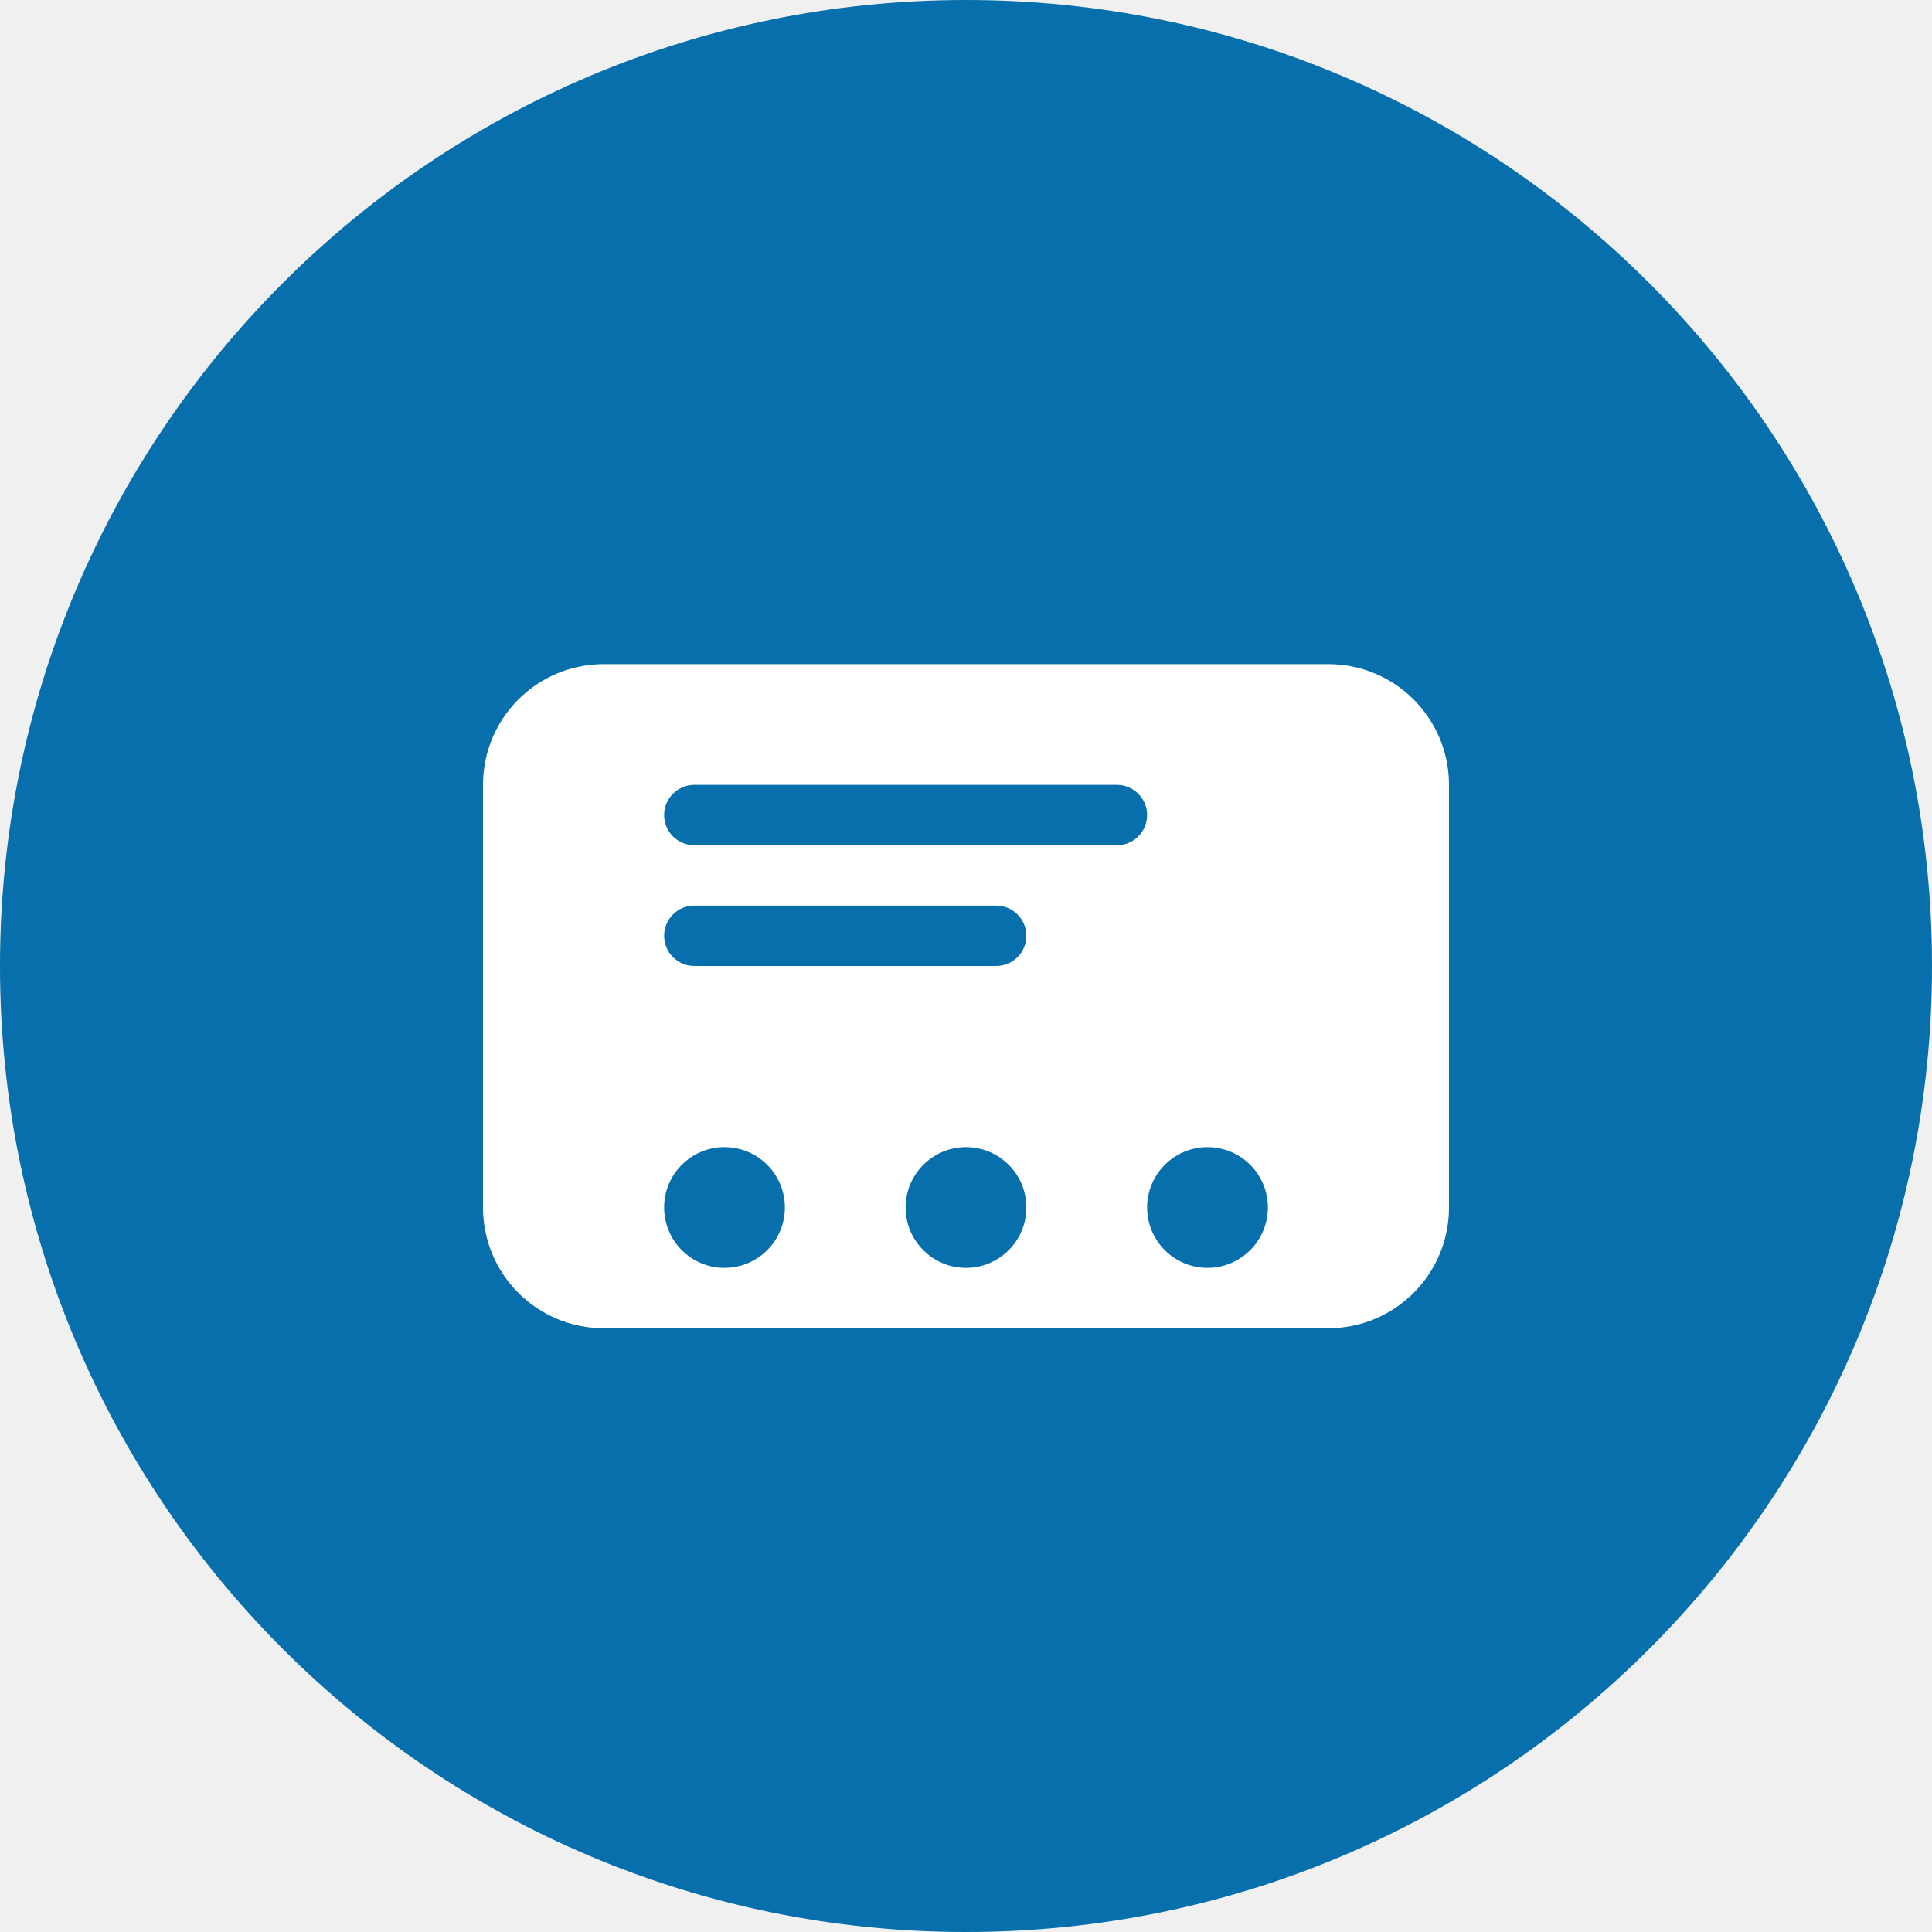
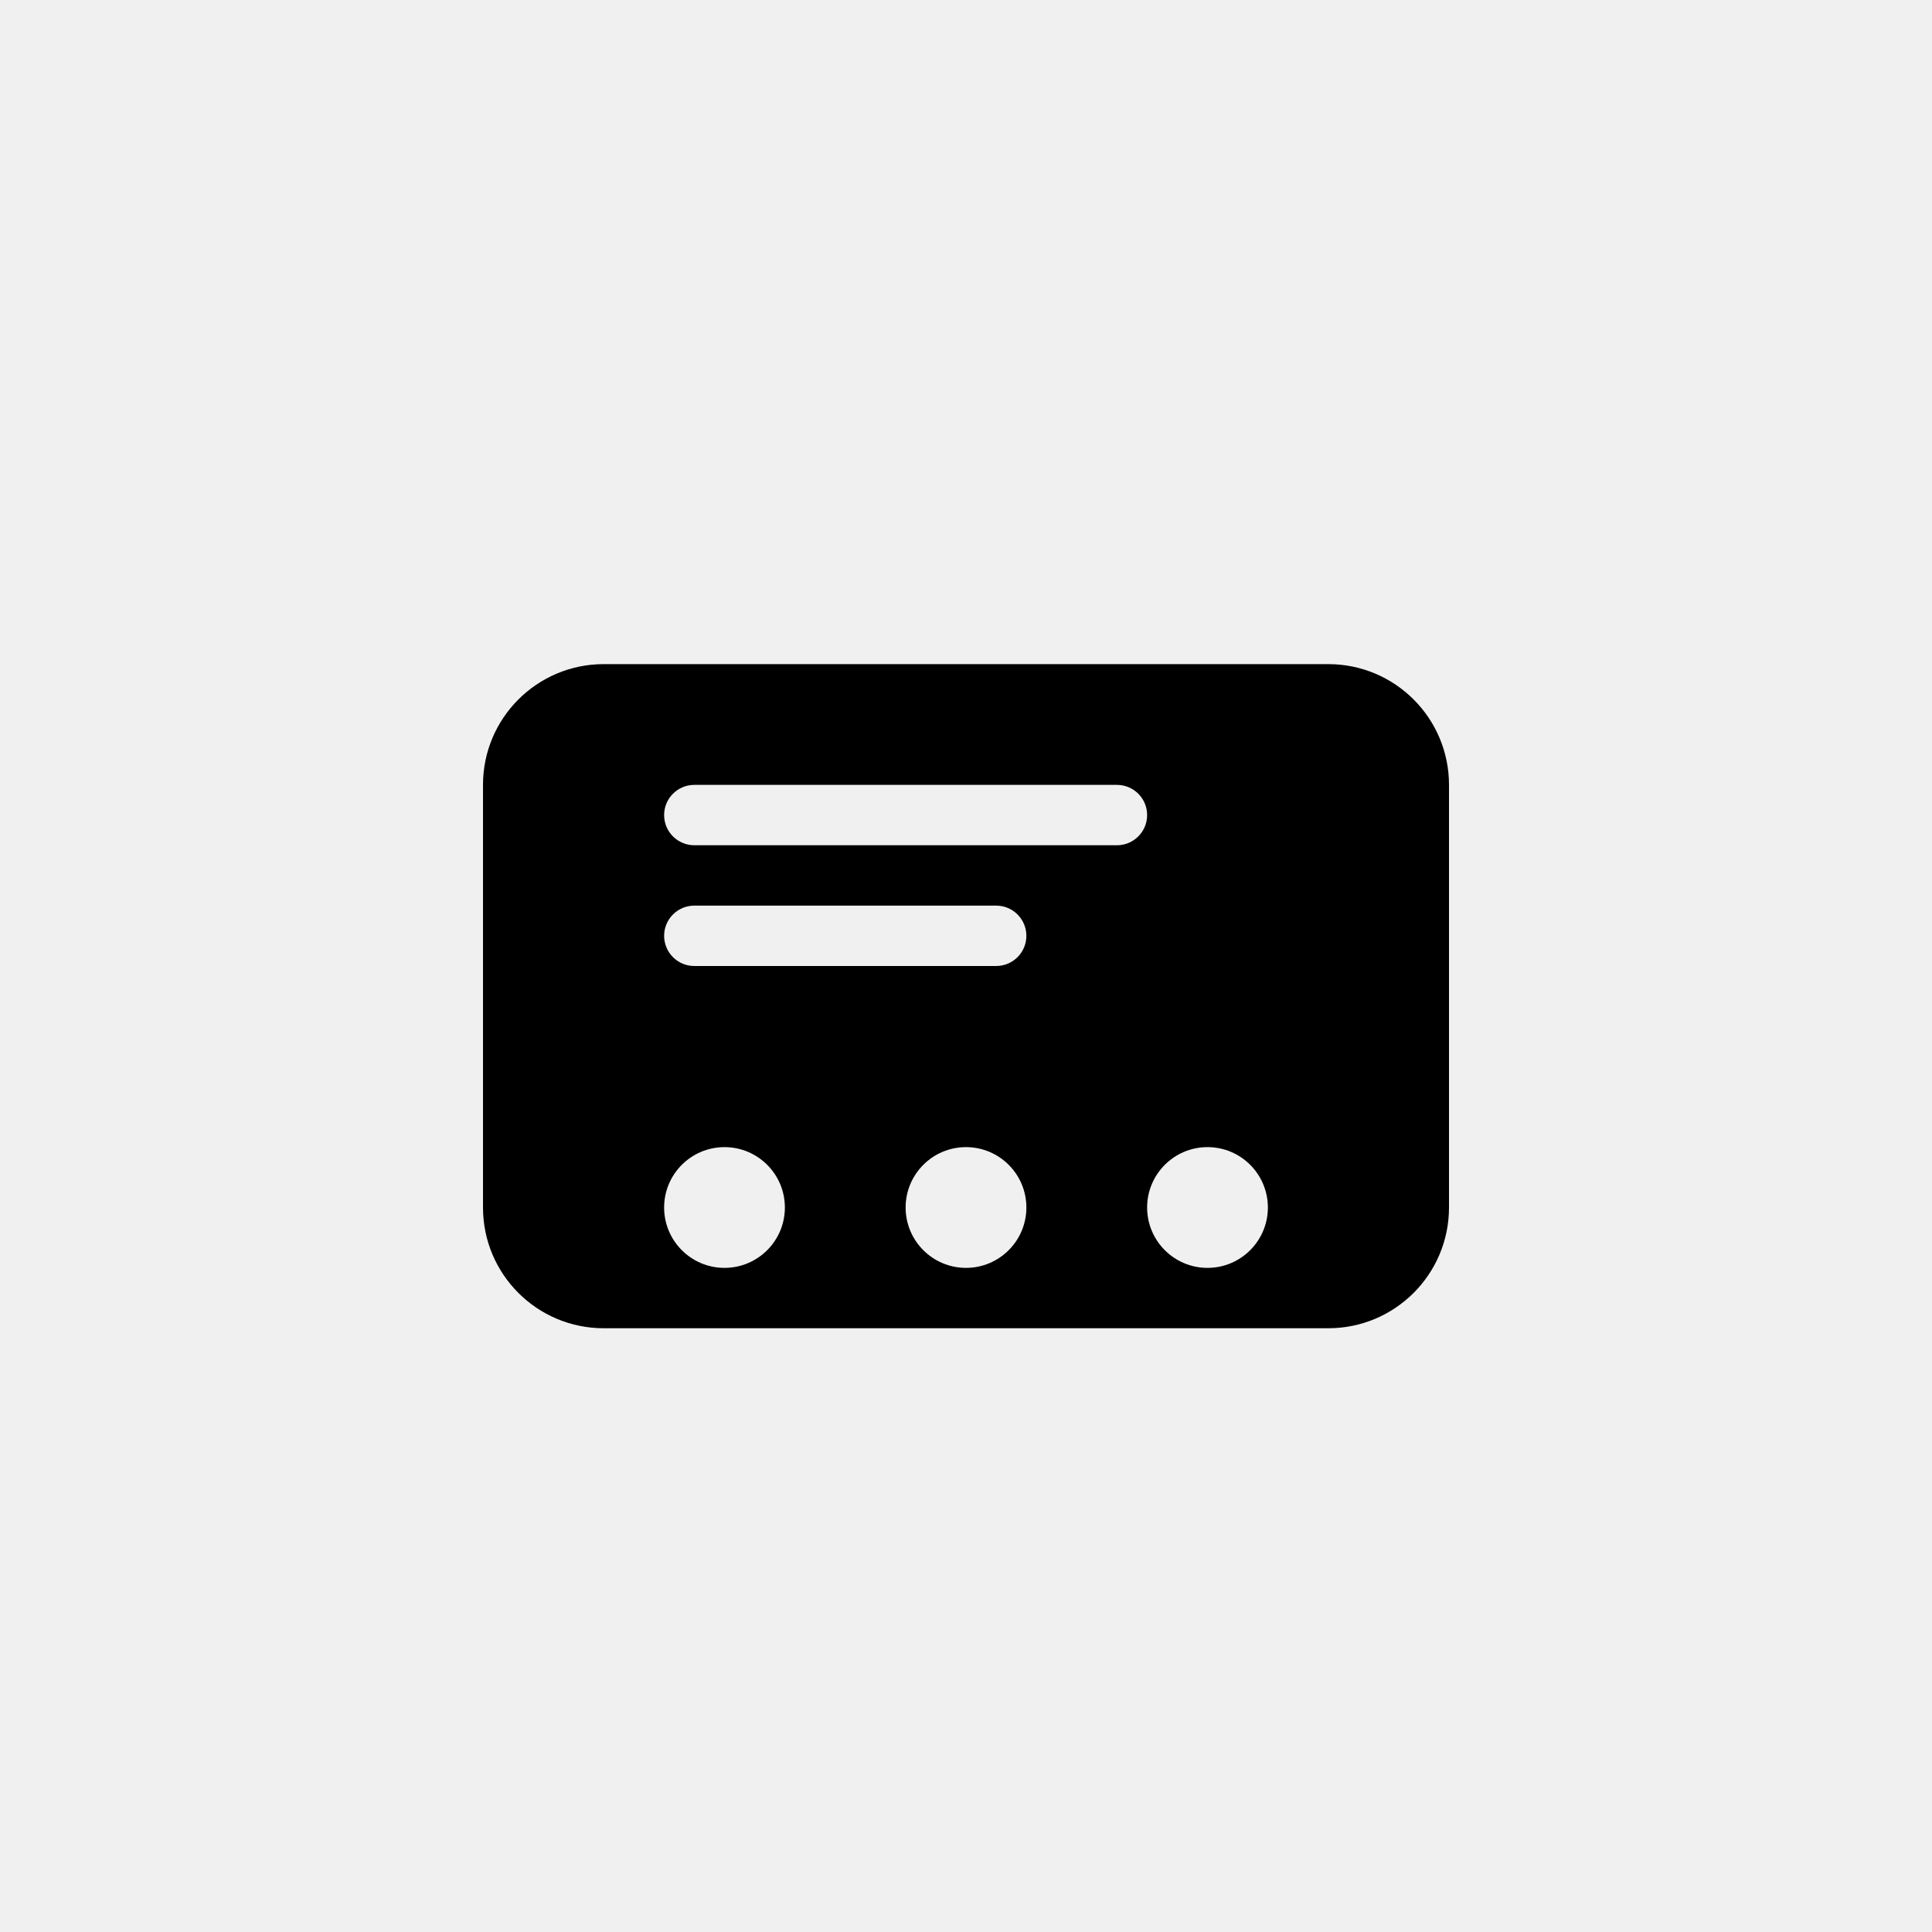
<svg xmlns="http://www.w3.org/2000/svg" viewBox="0 0 32 32" version="1.1">
-   <path fill="#066fac" d="M32 16c0 8.837-7.163 16-16 16s-16-7.163-16-16c0-8.837 7.163-16 16-16s16 7.163 16 16z" />
-   <path fill="#fff" d="M22 11c1.105 0 2 0.895 2 2v7c0 1.105-0.895 2-2 2h-12c-1.105 0-2-0.895-2-2v-7c0-1.105 0.895-2 2-2h12zM12 19c-0.552 0-1 0.448-1 1s0.448 1 1 1c0.552 0 1-0.448 1-1s-0.448-1-1-1zM16 19c-0.552 0-1 0.448-1 1s0.448 1 1 1c0.552 0 1-0.448 1-1s-0.448-1-1-1zM20 19c-0.552 0-1 0.448-1 1s0.448 1 1 1c0.552 0 1-0.448 1-1s-0.448-1-1-1zM16.5 15h-5c-0.276 0-0.5 0.224-0.5 0.5s0.224 0.5 0.5 0.5v0h5c0.276 0 0.5-0.224 0.5-0.5s-0.224-0.5-0.5-0.5v0zM18.5 13h-7c-0.276 0-0.5 0.224-0.5 0.5s0.224 0.5 0.5 0.5v0h7c0.276 0 0.5-0.224 0.5-0.5s-0.224-0.5-0.5-0.5v0z" />
+   <path d="M22 11c1.105 0 2 0.895 2 2v7c0 1.105-0.895 2-2 2h-12c-1.105 0-2-0.895-2-2v-7c0-1.105 0.895-2 2-2h12zM12 19c-0.552 0-1 0.448-1 1s0.448 1 1 1c0.552 0 1-0.448 1-1s-0.448-1-1-1zM16 19c-0.552 0-1 0.448-1 1s0.448 1 1 1c0.552 0 1-0.448 1-1s-0.448-1-1-1zM20 19c-0.552 0-1 0.448-1 1s0.448 1 1 1c0.552 0 1-0.448 1-1s-0.448-1-1-1zM16.5 15h-5c-0.276 0-0.5 0.224-0.5 0.5s0.224 0.5 0.5 0.5v0h5c0.276 0 0.5-0.224 0.5-0.5s-0.224-0.5-0.5-0.5v0zM18.5 13h-7c-0.276 0-0.5 0.224-0.5 0.5s0.224 0.5 0.5 0.5v0h7c0.276 0 0.5-0.224 0.5-0.5s-0.224-0.5-0.5-0.5v0z" />
</svg>
